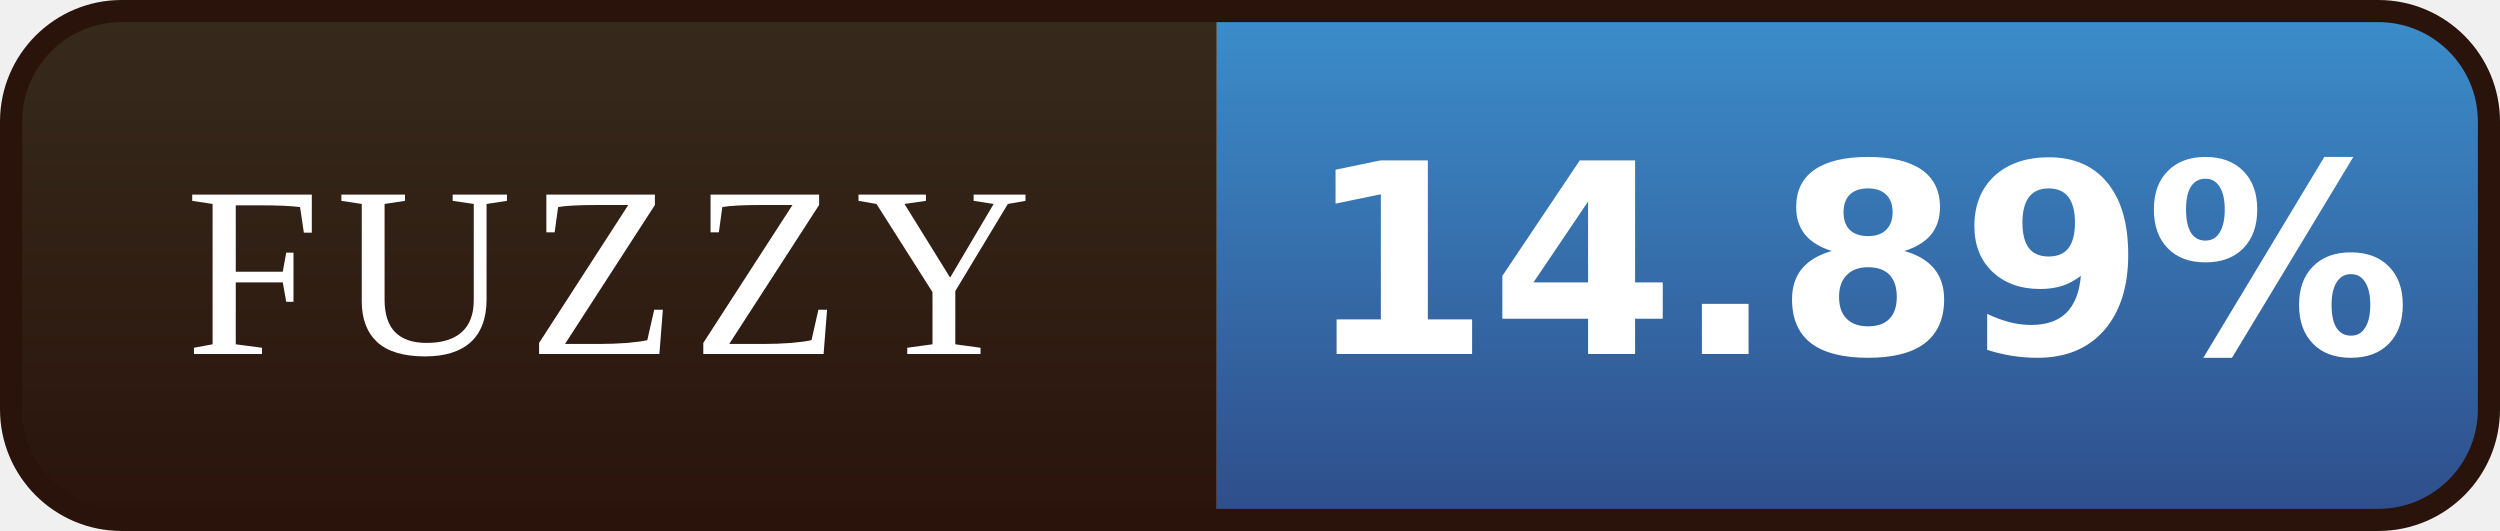
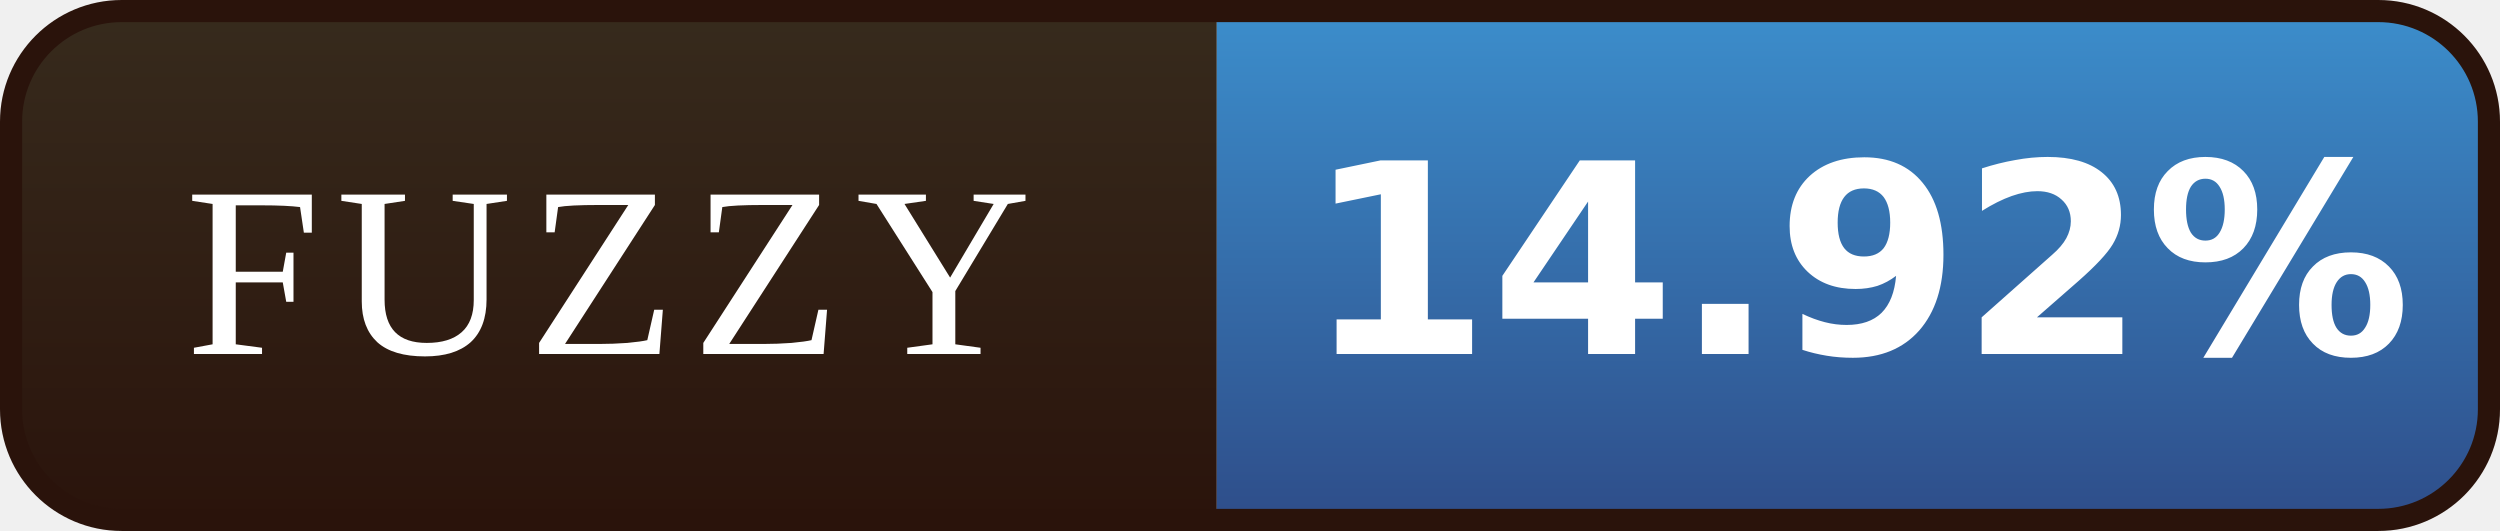
- <svg xmlns="http://www.w3.org/2000/svg" width="113" height="24" viewBox="0 0 113 24" role="img" aria-label="FUZZY: 14.89%">
+ <svg xmlns="http://www.w3.org/2000/svg" width="113" height="24" viewBox="0 0 113 24" role="img" aria-label="FUZZY: 14.92%">
  <defs>
    <linearGradient id="l" x1="0" y1="0" x2="0" y2="1">
      <stop offset="0" stop-color="#372B1D" />
      <stop offset="1" stop-color="#2A130B" />
    </linearGradient>
    <linearGradient id="v" x1="0" y1="0" x2="0" y2="1">
      <stop offset="0" stop-color="#3C8FCD" />
      <stop offset="1" stop-color="#2E4C88" />
    </linearGradient>
    <clipPath id="r">
      <rect x="0.5" y="0.5" width="112" height="23" rx="5" />
    </clipPath>
  </defs>
  <g clip-path="url(#r)">
    <rect width="55" height="24" fill="url(#l)" />
    <rect x="55" width="58" height="24" fill="url(#v)" />
  </g>
  <rect x="0.5" y="0.5" width="112" height="23" rx="5" fill="none" stroke="#2A130B" />
  <g font-family="Georgia,'Times New Roman',serif" font-size="11" letter-spacing="0.7" fill="#FFFFFF" text-anchor="middle">
    <text x="27.5" y="16">FUZZY</text>
  </g>
  <g font-family="Verdana,'DejaVu Sans',sans-serif" font-size="12" font-weight="bold" fill="#FFFFFF" text-anchor="middle">
-     <text x="84.0" y="16">14.89%</text>
+     <text x="84.0" y="16">14.92%</text>
  </g>
</svg>
